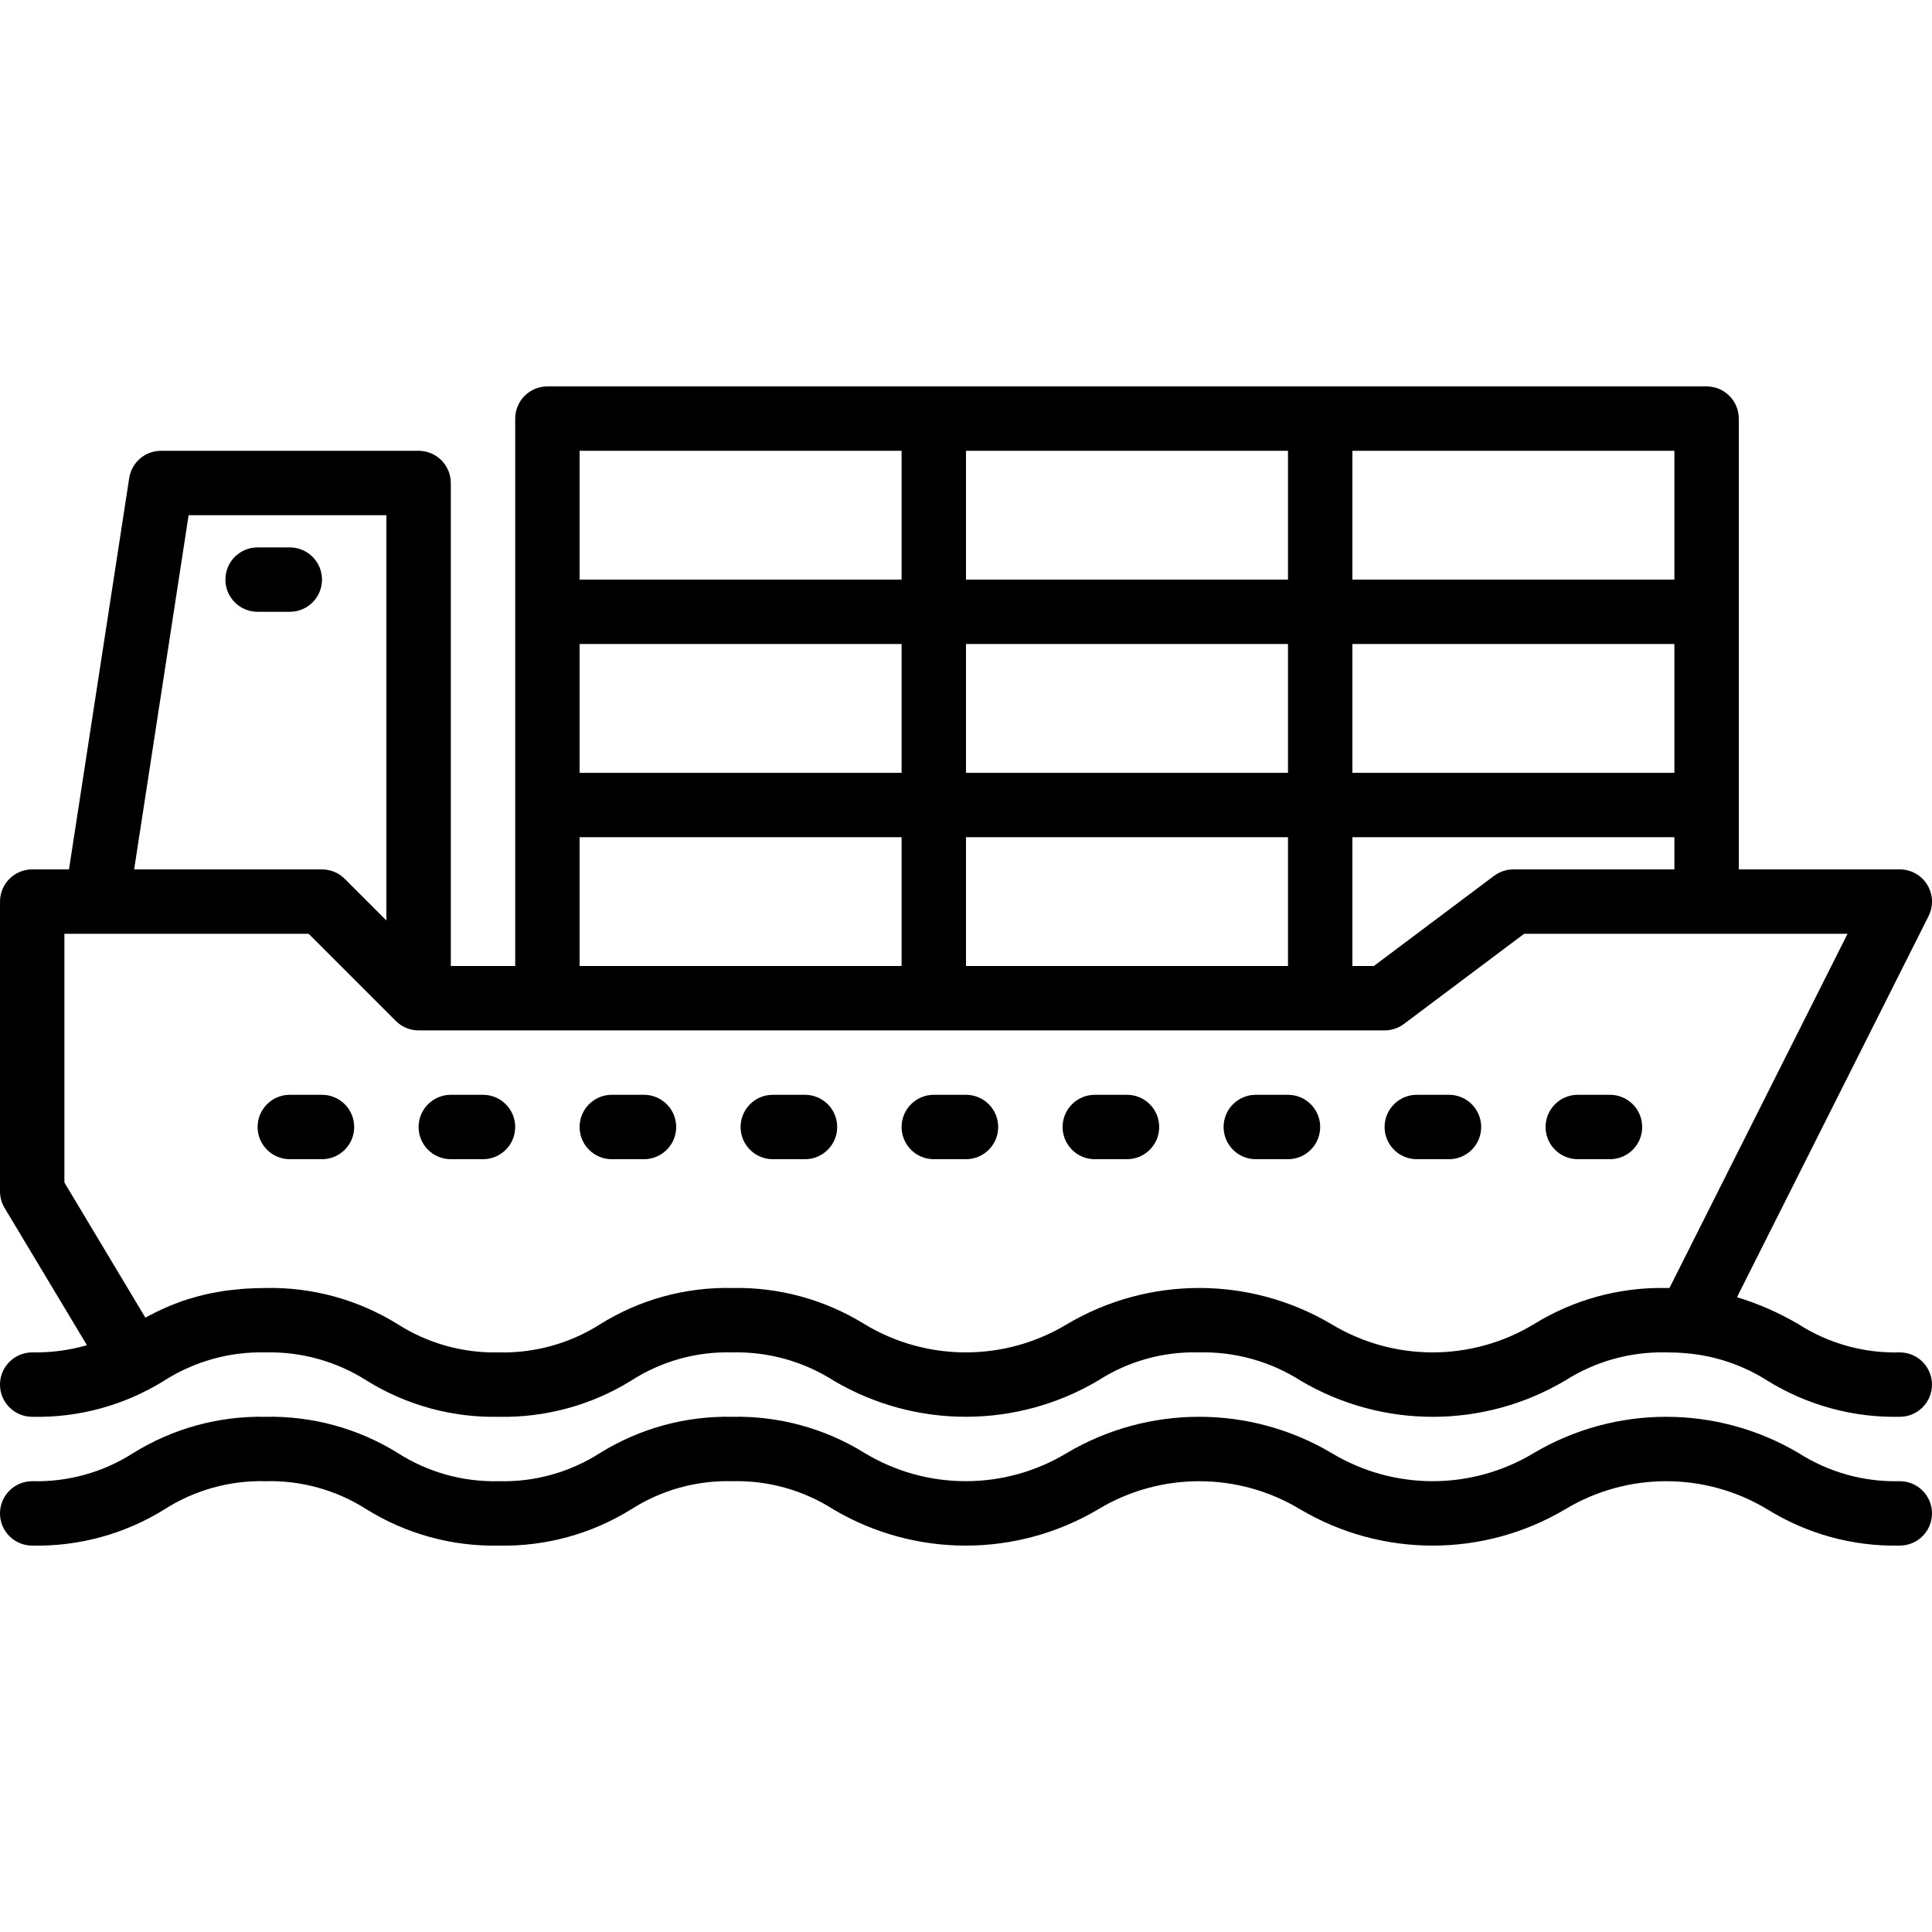
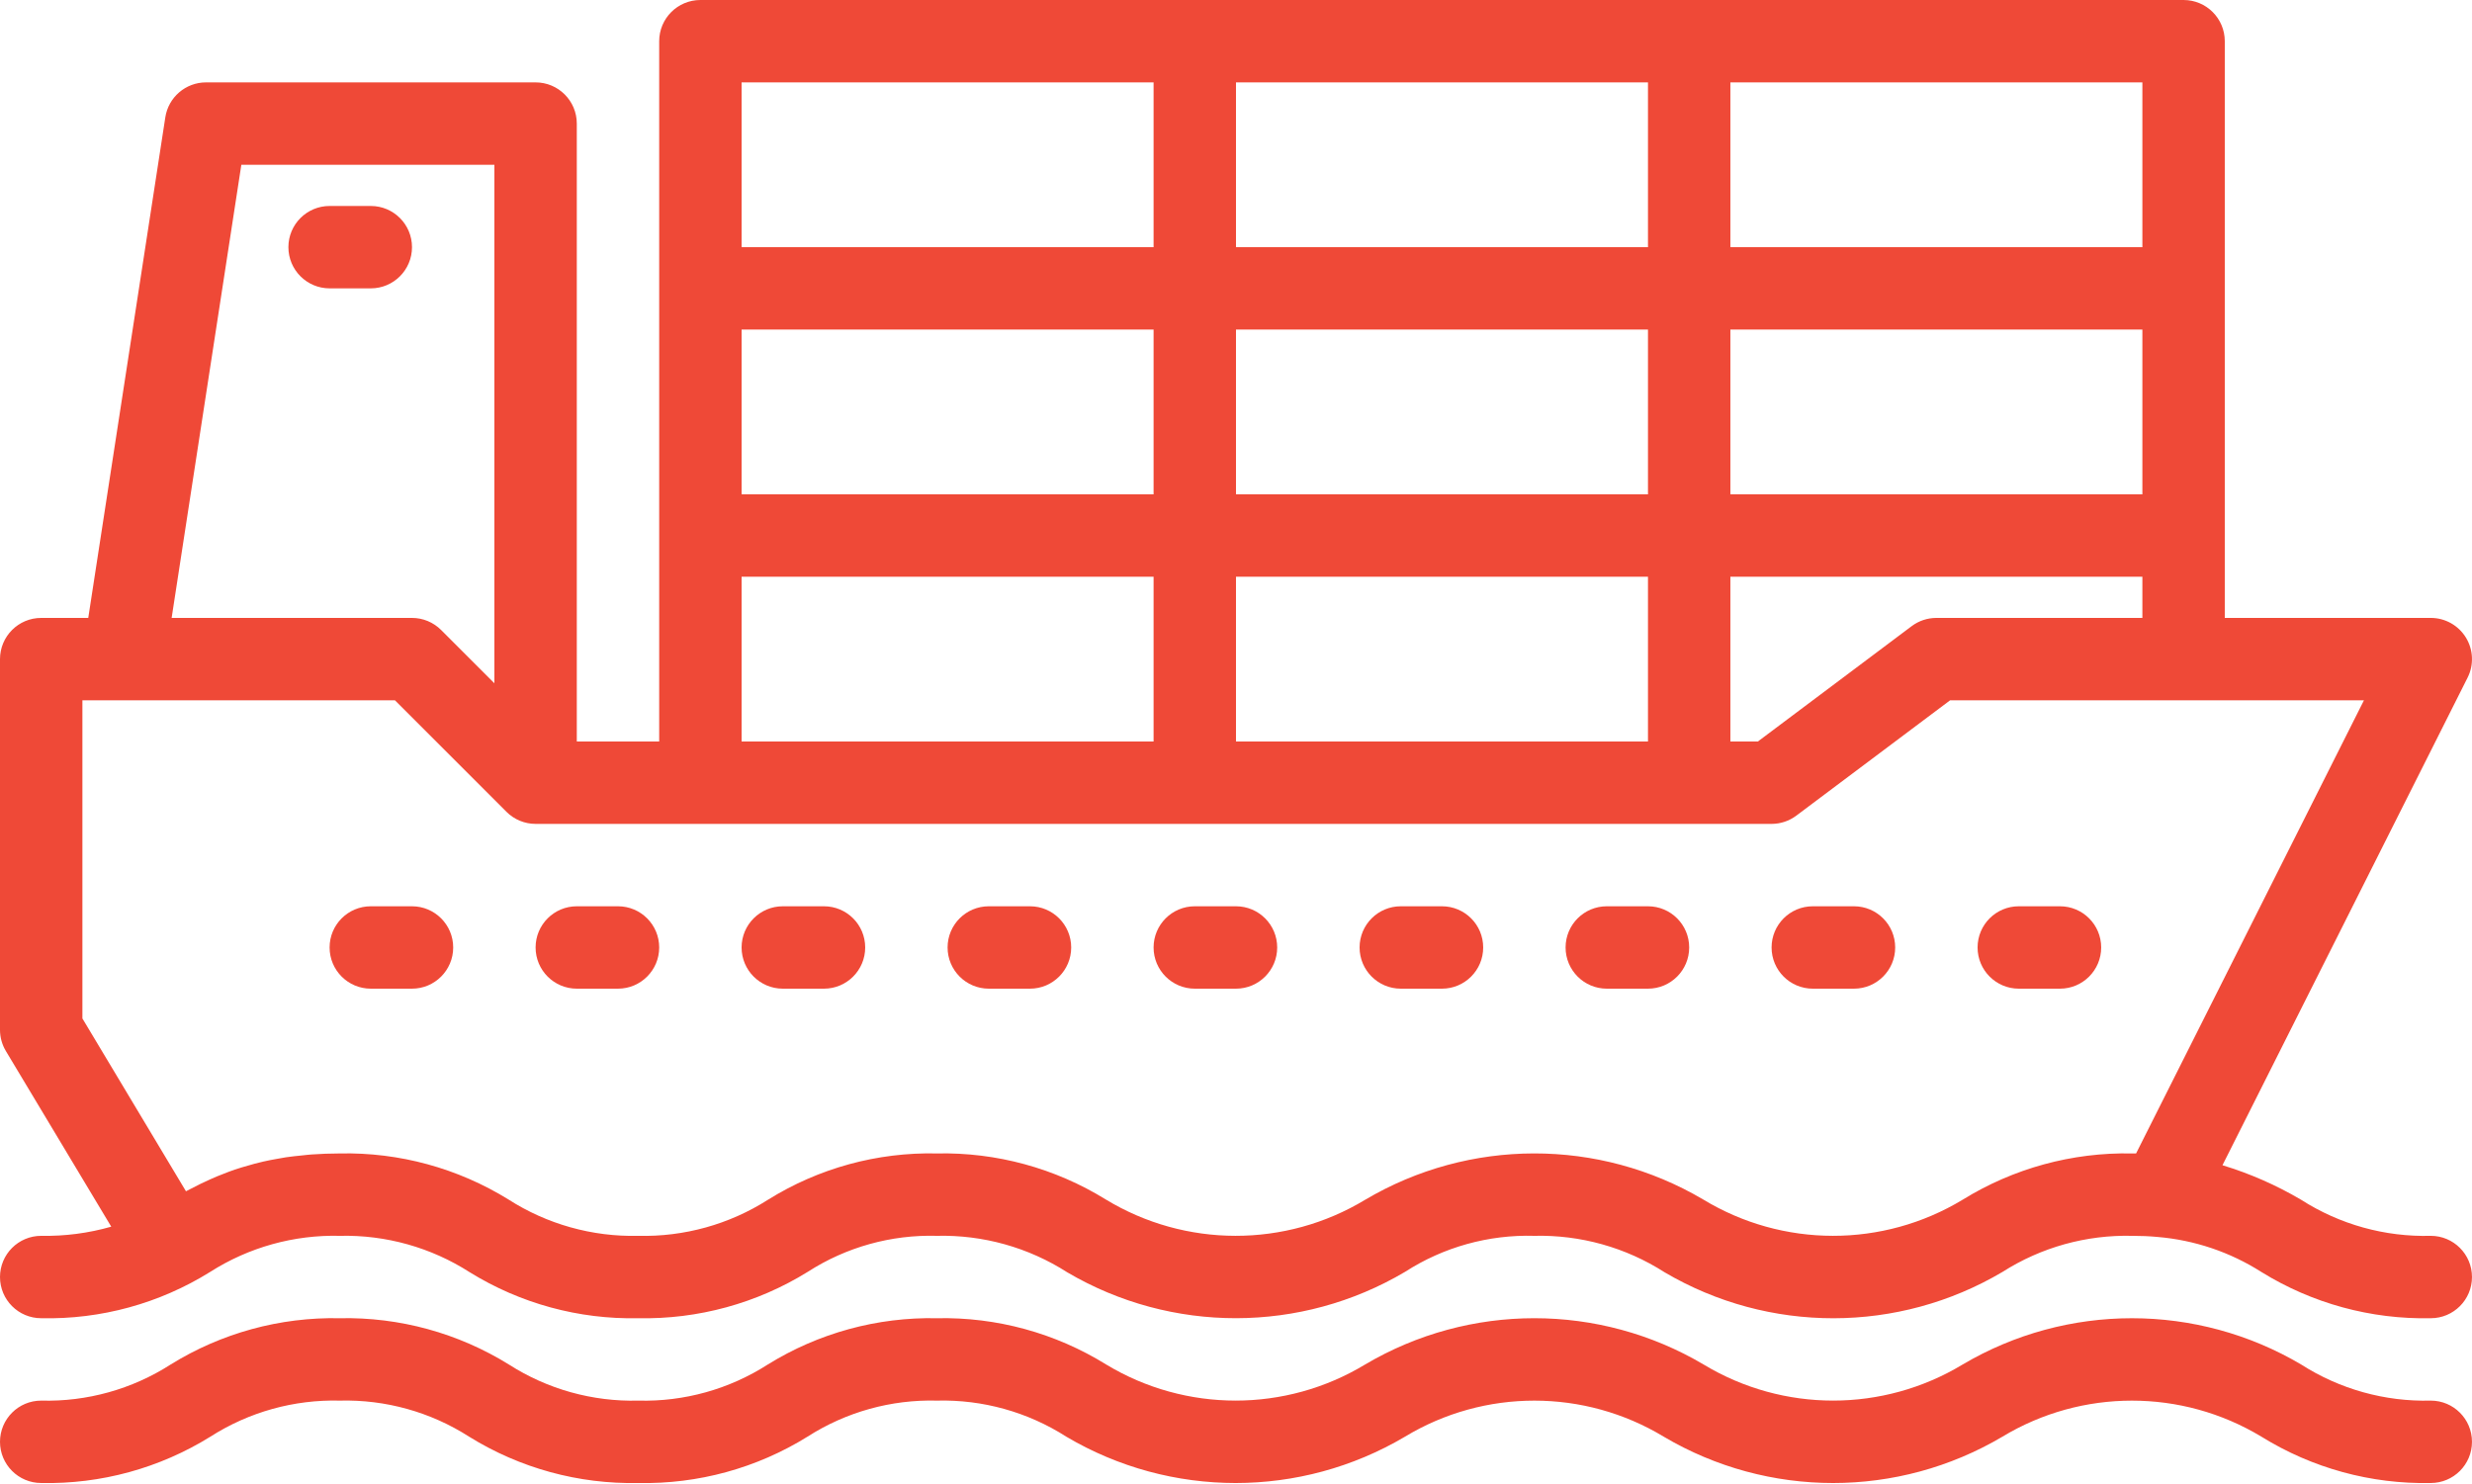
- <svg xmlns="http://www.w3.org/2000/svg" height="480pt" viewBox="0 -96 480.004 480" width="480pt">
-   <path d="m472 272c-8.898.23-17.66-2.211-25.16-7.008-20.277-11.988-45.473-11.988-65.75 0-15.461 9.34-34.824 9.34-50.281 0-20.273-11.992-45.473-11.992-65.746 0-15.453 9.34-34.809 9.34-50.262 0-9.855-6.113-21.277-9.238-32.871-8.992-11.59-.242-23 2.883-32.852 8.992-7.484 4.801-16.238 7.242-25.125 7.008-8.887.23-17.637-2.207-25.121-7-9.852-6.117-21.266-9.242-32.855-9-11.59-.242-23 2.883-32.848 8.992-7.484 4.801-16.238 7.242-25.129 7.008-4.418 0-8 3.582-8 8 0 4.422 3.582 8 8 8 11.594.246 23.008-2.879 32.855-9 7.484-4.789 16.234-7.227 25.121-7 8.887-.23 17.641 2.211 25.129 7.012 9.848 6.109 21.258 9.234 32.848 8.988 11.59.242 23-2.887 32.848-9 7.484-4.793 16.238-7.234 25.129-7 8.891-.227 17.645 2.215 25.133 7.012 20.273 11.988 45.465 11.988 65.738 0 15.453-9.344 34.816-9.344 50.27 0 20.273 11.988 45.465 11.988 65.738 0 15.473-9.344 34.848-9.344 50.32 0 9.855 6.109 21.273 9.234 32.871 8.988 4.418 0 8-3.578 8-8 0-4.418-3.582-8-8-8zm0 0" />
-   <path d="m0 248c0 4.422 3.582 8 8 8 11.574.262 22.977-2.863 32.801-8.988 7.516-4.793 16.289-7.234 25.199-7.012 8.93-.207 17.715 2.258 25.23 7.082 9.809 6.062 21.16 9.16 32.691 8.918 11.613.238 23.047-2.891 32.926-9.008 7.461-4.805 16.199-7.242 25.074-6.992 8.953-.219 17.77 2.25 25.309 7.082 20.254 11.918 45.383 11.883 65.602-.09 7.465-4.809 16.211-7.246 25.09-6.992 8.953-.219 17.77 2.25 25.309 7.082 20.25 11.926 45.379 11.898 65.602-.07 7.508-4.785 16.27-7.227 25.168-7.012 1.734 0 3.336.066 4.953.219 7.168.602 14.082 2.934 20.152 6.801 9.867 6.109 21.293 9.23 32.895 8.98 4.418 0 8-3.578 8-8 0-4.418-3.582-8-8-8-8.902.238-17.668-2.199-25.168-7-4.809-2.836-9.938-5.09-15.281-6.711l47.602-94.695c1.246-2.48 1.117-5.43-.34-7.793s-4.035-3.801-6.812-3.801h-40v-112c0-4.418-3.582-8-8-8h-288c-4.418 0-8 3.582-8 8v136h-16v-120c0-4.418-3.582-8-8-8h-64c-3.949.004-7.305 2.883-7.902 6.785l-14.961 97.215h-9.137c-4.418 0-8 3.582-8 8v72c0 1.453.395 2.879 1.145 4.121l20.457 34.098c-4.422 1.266-9.004 1.867-13.602 1.781-4.418 0-8 3.582-8 8zm376-128c-1.73 0-3.414.562-4.801 1.602l-29.863 22.398h-5.336v-32h80v8zm-136 24v-32h80v32zm-96-80h80v32h-80zm272 32h-80v-32h80zm-96 0h-80v-32h80zm96-48h-80v-32h80zm-96 0h-80v-32h80zm-176-32h80v32h-80zm0 96h80v32h-80zm-97.137-80h49.137v100.691l-10.344-10.344c-1.5-1.504-3.535-2.344-5.656-2.348h-46.672zm-30.863 104h60.688l21.656 21.656c1.5 1.504 3.535 2.344 5.656 2.344h240c1.73 0 3.414-.559 4.801-1.598l29.863-22.402h80.359l-44.246 88c-.273 0-.504 0-.801 0-11.602-.234-23.023 2.887-32.887 8.992-15.504 9.367-34.926 9.34-50.402-.07-20.246-11.926-45.379-11.898-65.598.07-15.504 9.367-34.926 9.34-50.402-.07-9.832-6.07-21.215-9.168-32.766-8.922-11.578-.262-22.98 2.863-32.801 8.992-7.52 4.789-16.293 7.23-25.199 7.008-8.93.211-17.711-2.254-25.227-7.078-9.812-6.062-21.164-9.16-32.695-8.922-1.953 0-3.77.082-5.512.203-.586.039-1.121.109-1.688.168-1.113.109-2.215.223-3.258.375-.613.098-1.191.199-1.781.312-.914.16-1.801.328-2.656.527-.57.129-1.129.273-1.672.414-.801.211-1.602.441-2.402.684-.488.148-.984.301-1.457.461-.797.273-1.543.562-2.277.855-.387.152-.801.297-1.16.457-.891.375-1.746.762-2.578 1.16l-.543.25c-1 .488-1.977.984-2.91 1.48l-20.105-33.562zm0 0" />
-   <path d="m72 40h-8c-4.418 0-8 3.582-8 8 0 4.422 3.582 8 8 8h8c4.418 0 8-3.578 8-8 0-4.418-3.582-8-8-8zm0 0" />
-   <path d="m72 192h8c4.418 0 8-3.578 8-8 0-4.418-3.582-8-8-8h-8c-4.418 0-8 3.582-8 8 0 4.422 3.582 8 8 8zm0 0" />
-   <path d="m112 192h8c4.418 0 8-3.578 8-8 0-4.418-3.582-8-8-8h-8c-4.418 0-8 3.582-8 8 0 4.422 3.582 8 8 8zm0 0" />
-   <path d="m152 192h8c4.418 0 8-3.578 8-8 0-4.418-3.582-8-8-8h-8c-4.418 0-8 3.582-8 8 0 4.422 3.582 8 8 8zm0 0" />
-   <path d="m192 192h8c4.418 0 8-3.578 8-8 0-4.418-3.582-8-8-8h-8c-4.418 0-8 3.582-8 8 0 4.422 3.582 8 8 8zm0 0" />
-   <path d="m232 192h8c4.418 0 8-3.578 8-8 0-4.418-3.582-8-8-8h-8c-4.418 0-8 3.582-8 8 0 4.422 3.582 8 8 8zm0 0" />
-   <path d="m272 192h8c4.418 0 8-3.578 8-8 0-4.418-3.582-8-8-8h-8c-4.418 0-8 3.582-8 8 0 4.422 3.582 8 8 8zm0 0" />
-   <path d="m312 192h8c4.418 0 8-3.578 8-8 0-4.418-3.582-8-8-8h-8c-4.418 0-8 3.582-8 8 0 4.422 3.582 8 8 8zm0 0" />
-   <path d="m352 192h8c4.418 0 8-3.578 8-8 0-4.418-3.582-8-8-8h-8c-4.418 0-8 3.582-8 8 0 4.422 3.582 8 8 8zm0 0" />
-   <path d="m392 192h8c4.418 0 8-3.578 8-8 0-4.418-3.582-8-8-8h-8c-4.418 0-8 3.582-8 8 0 4.422 3.582 8 8 8zm0 0" />
+ <svg xmlns="http://www.w3.org/2000/svg" width="480.004" height="288.013" viewBox="0 0 480.004 288.013">
+   <g id="cargo-ship" transform="translate(0)">
+     <path id="Path_4" data-name="Path 4" d="M472,272a44.553,44.553,0,0,1-25.16-7.008,64.6,64.6,0,0,0-65.75,0,48.618,48.618,0,0,1-50.281,0,64.572,64.572,0,0,0-65.746,0,48.582,48.582,0,0,1-50.262,0A59.956,59.956,0,0,0,181.93,256a59.957,59.957,0,0,0-32.852,8.992A44.37,44.37,0,0,1,123.953,272a44.443,44.443,0,0,1-25.121-7,59.911,59.911,0,0,0-32.855-9,59.935,59.935,0,0,0-32.848,8.992A44.374,44.374,0,0,1,8,272a8,8,0,0,0,0,16,59.828,59.828,0,0,0,32.855-9,44.5,44.5,0,0,1,25.121-7,44.425,44.425,0,0,1,25.129,7.012A59.9,59.9,0,0,0,123.953,288a59.91,59.91,0,0,0,32.848-9,44.428,44.428,0,0,1,25.129-7,44.491,44.491,0,0,1,25.133,7.012,64.575,64.575,0,0,0,65.738,0,48.579,48.579,0,0,1,50.27,0,64.575,64.575,0,0,0,65.738,0,48.67,48.67,0,0,1,50.32,0A59.977,59.977,0,0,0,472,288a8,8,0,0,0,0-16Zm0,0" fill="#ef4937" />
+     <path id="Path_5" data-name="Path 5" d="M0,248a8,8,0,0,0,8,8,59.465,59.465,0,0,0,32.8-8.988A44.783,44.783,0,0,1,66,240a44.781,44.781,0,0,1,25.23,7.082A59.788,59.788,0,0,0,123.922,256a60.2,60.2,0,0,0,32.926-9.008A44.017,44.017,0,0,1,181.922,240a44.878,44.878,0,0,1,25.309,7.082,64.525,64.525,0,0,0,65.6-.09A44.006,44.006,0,0,1,297.922,240a44.878,44.878,0,0,1,25.309,7.082,64.516,64.516,0,0,0,65.6-.07A44.815,44.815,0,0,1,414,240c1.734,0,3.336.066,4.953.219a44.414,44.414,0,0,1,20.152,6.8A60.033,60.033,0,0,0,472,256a8,8,0,0,0,0-16,44.471,44.471,0,0,1-25.168-7,70.193,70.193,0,0,0-15.281-6.711l47.6-94.7A8,8,0,0,0,472,120H432V8a8,8,0,0,0-8-8H136a8,8,0,0,0-8,8V144H112V24a8,8,0,0,0-8-8H40a8,8,0,0,0-7.9,6.785L17.137,120H8a8,8,0,0,0-8,8v72a7.973,7.973,0,0,0,1.145,4.121l20.457,34.1A46.277,46.277,0,0,1,8,240a8,8,0,0,0-8,8ZM376,120a8.006,8.006,0,0,0-4.8,1.6L341.336,144H336V112h80v8ZM240,144V112h80v32ZM144,64h80V96H144ZM416,96H336V64h80Zm-96,0H240V64h80Zm96-48H336V16h80Zm-96,0H240V16h80ZM144,16h80V48H144Zm0,96h80v32H144ZM46.863,32H96V132.691L85.656,122.347A8,8,0,0,0,80,120H33.328ZM16,136H76.688l21.656,21.656A7.985,7.985,0,0,0,104,160H344a8,8,0,0,0,4.8-1.6L378.664,136h80.359l-44.246,88h-.8a60.173,60.173,0,0,0-32.887,8.992,48.618,48.618,0,0,1-50.4-.07,64.509,64.509,0,0,0-65.6.07,48.618,48.618,0,0,1-50.4-.07A59.949,59.949,0,0,0,181.922,224a59.418,59.418,0,0,0-32.8,8.992,44.828,44.828,0,0,1-25.2,7.008A44.734,44.734,0,0,1,98.7,232.922,59.847,59.847,0,0,0,66,224c-1.953,0-3.77.082-5.512.2-.586.039-1.121.109-1.687.168-1.113.109-2.215.223-3.258.375-.613.1-1.191.2-1.781.313-.914.16-1.8.328-2.656.527-.57.129-1.129.273-1.672.414-.8.211-1.6.441-2.4.684-.488.148-.984.3-1.457.461-.8.273-1.543.563-2.277.855-.387.152-.8.3-1.16.457-.891.375-1.746.762-2.578,1.16l-.543.25c-1,.488-1.977.984-2.91,1.48L16,197.785Zm0,0" fill="#ef4937" />
+     <path id="Path_6" data-name="Path 6" d="M72,40H64a8,8,0,0,0,0,16h8a8,8,0,0,0,0-16Zm0,0" fill="#ef4937" />
+     <path id="Path_7" data-name="Path 7" d="M72,192h8a8,8,0,0,0,0-16H72a8,8,0,0,0,0,16Zm0,0" fill="#ef4937" />
+     <path id="Path_8" data-name="Path 8" d="M112,192h8a8,8,0,0,0,0-16h-8a8,8,0,0,0,0,16Zm0,0" fill="#ef4937" />
+     <path id="Path_9" data-name="Path 9" d="M152,192h8a8,8,0,0,0,0-16h-8a8,8,0,0,0,0,16Zm0,0" fill="#ef4937" />
+     <path id="Path_10" data-name="Path 10" d="M192,192h8a8,8,0,0,0,0-16h-8a8,8,0,0,0,0,16Zm0,0" fill="#ef4937" />
+     <path id="Path_11" data-name="Path 11" d="M232,192h8a8,8,0,0,0,0-16h-8a8,8,0,0,0,0,16Zm0,0" fill="#ef4937" />
+     <path id="Path_12" data-name="Path 12" d="M272,192h8a8,8,0,0,0,0-16h-8a8,8,0,0,0,0,16Zm0,0" fill="#ef4937" />
+     <path id="Path_13" data-name="Path 13" d="M312,192h8a8,8,0,0,0,0-16h-8a8,8,0,0,0,0,16Zm0,0" fill="#ef4937" />
+     <path id="Path_14" data-name="Path 14" d="M352,192h8a8,8,0,0,0,0-16h-8a8,8,0,0,0,0,16Zm0,0" fill="#ef4937" />
+     <path id="Path_15" data-name="Path 15" d="M392,192h8a8,8,0,0,0,0-16h-8a8,8,0,0,0,0,16Zm0,0" fill="#ef4937" />
+   </g>
</svg>
